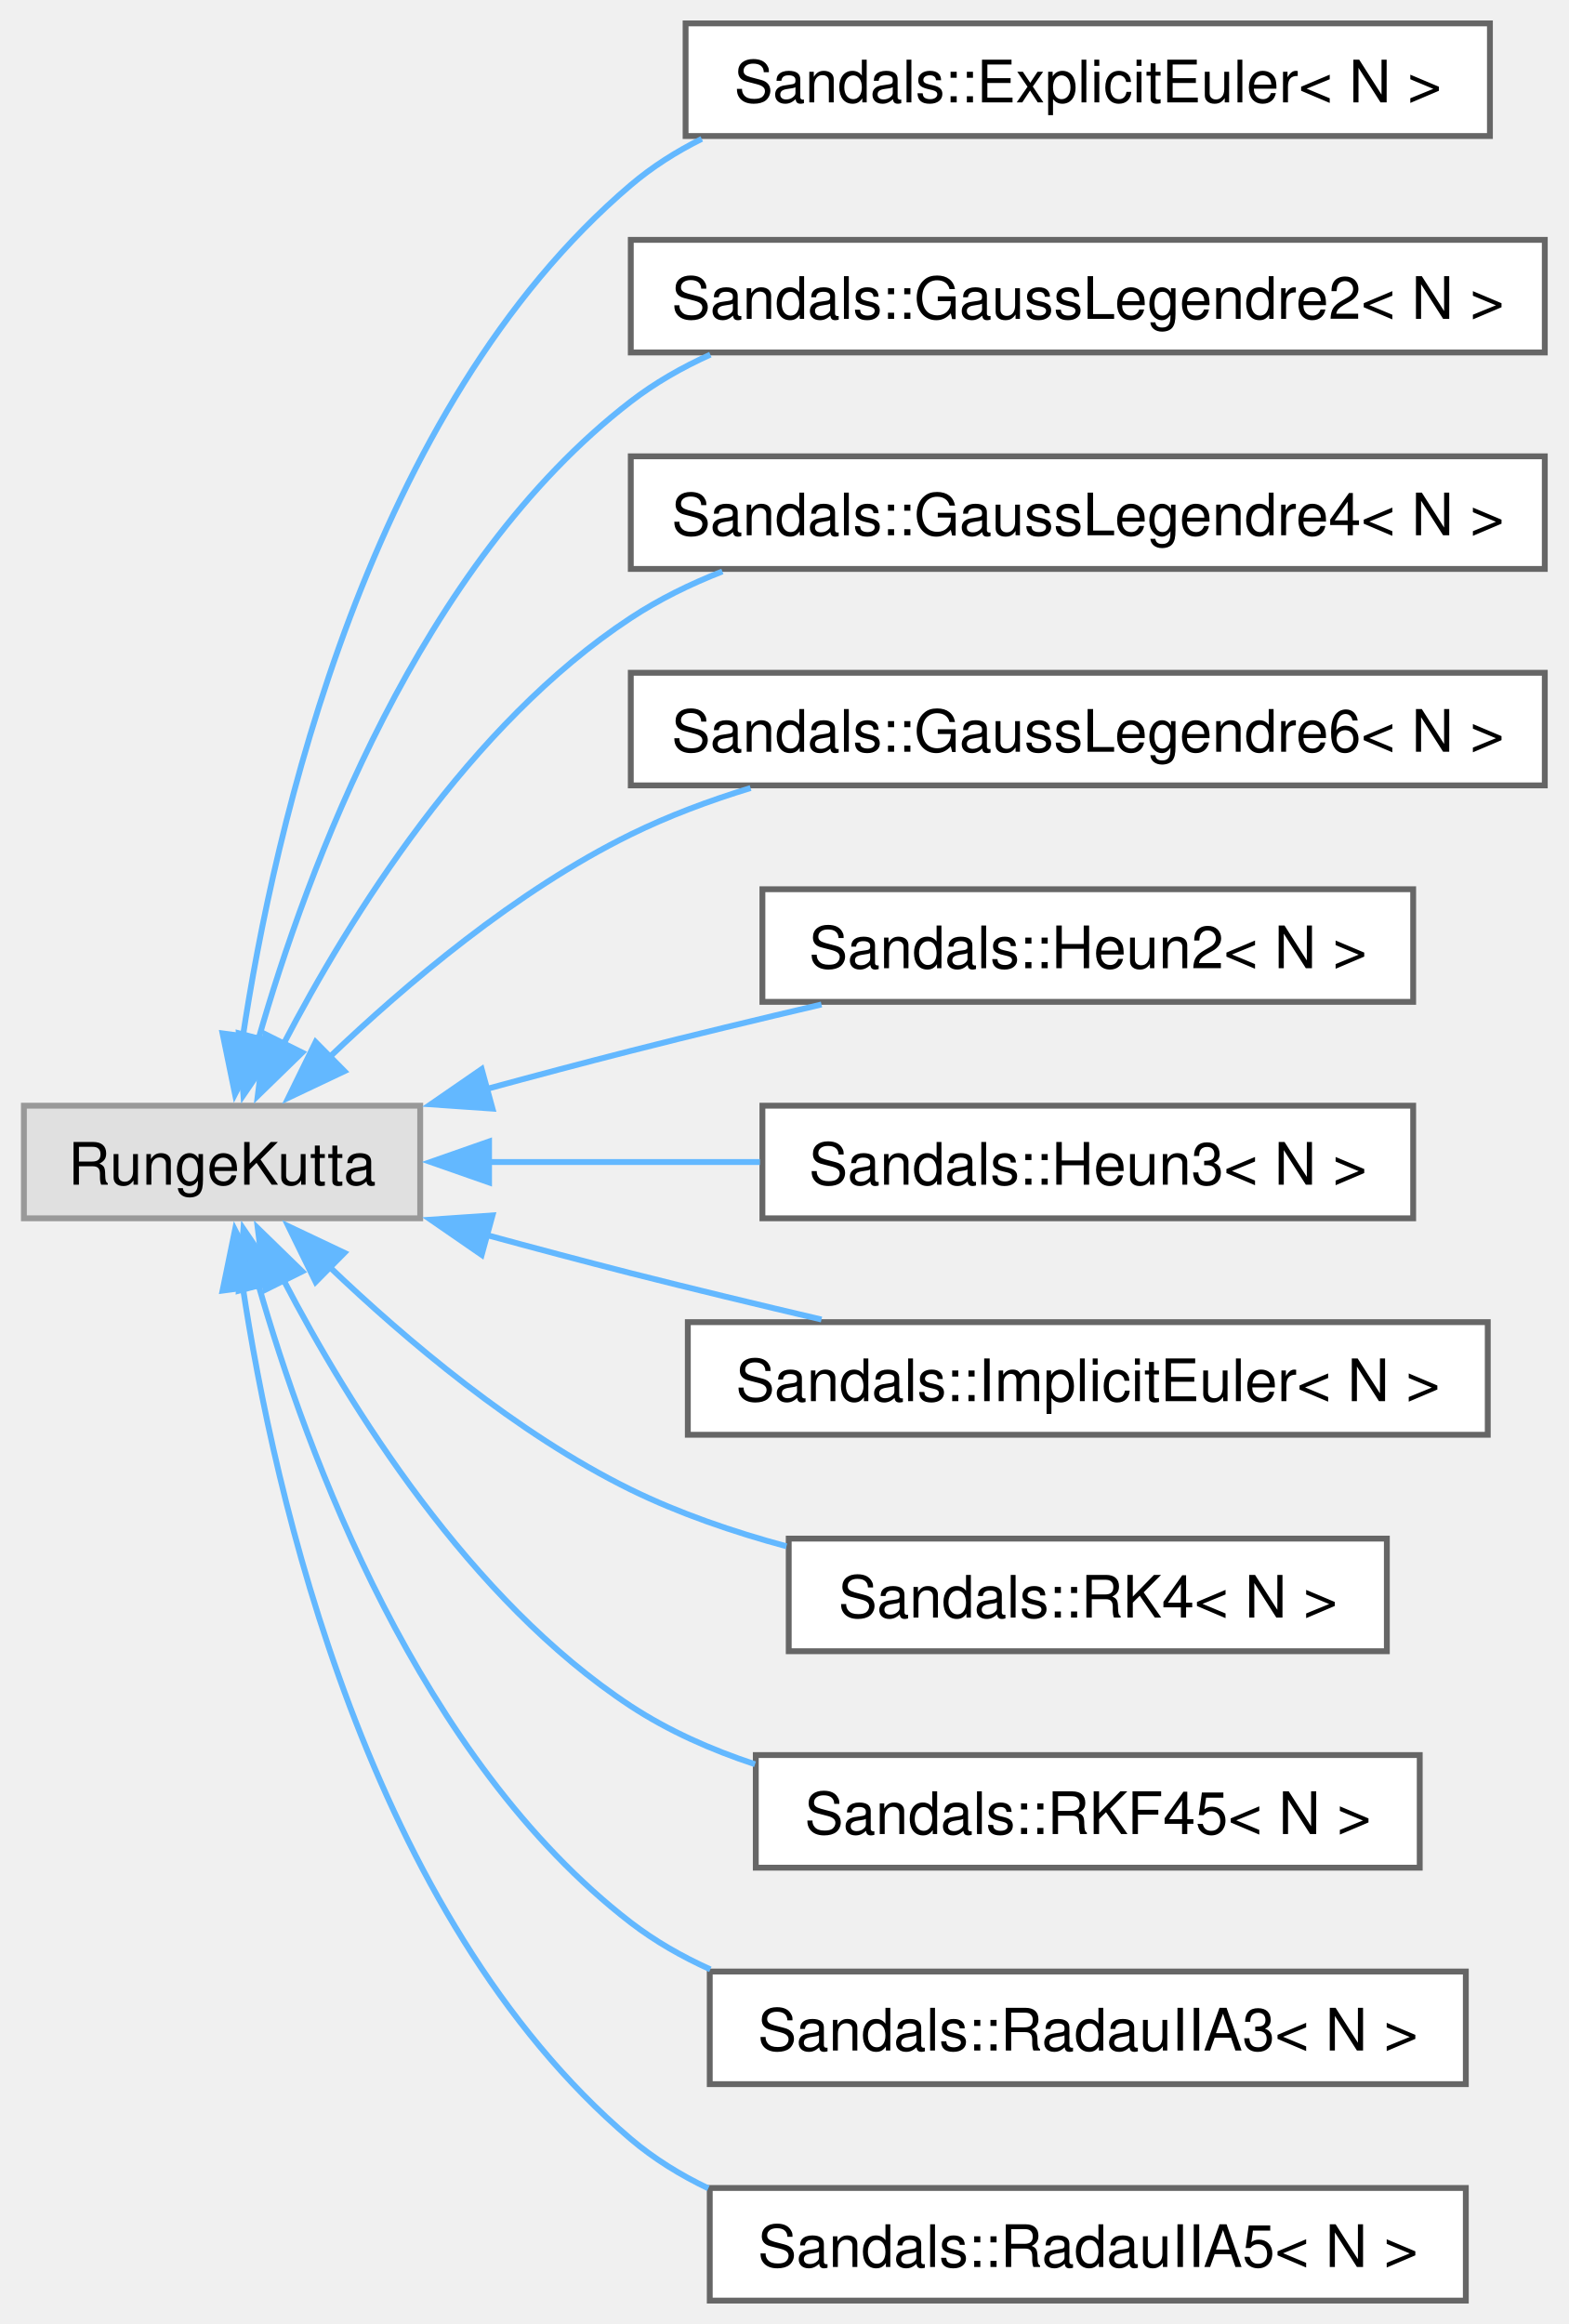
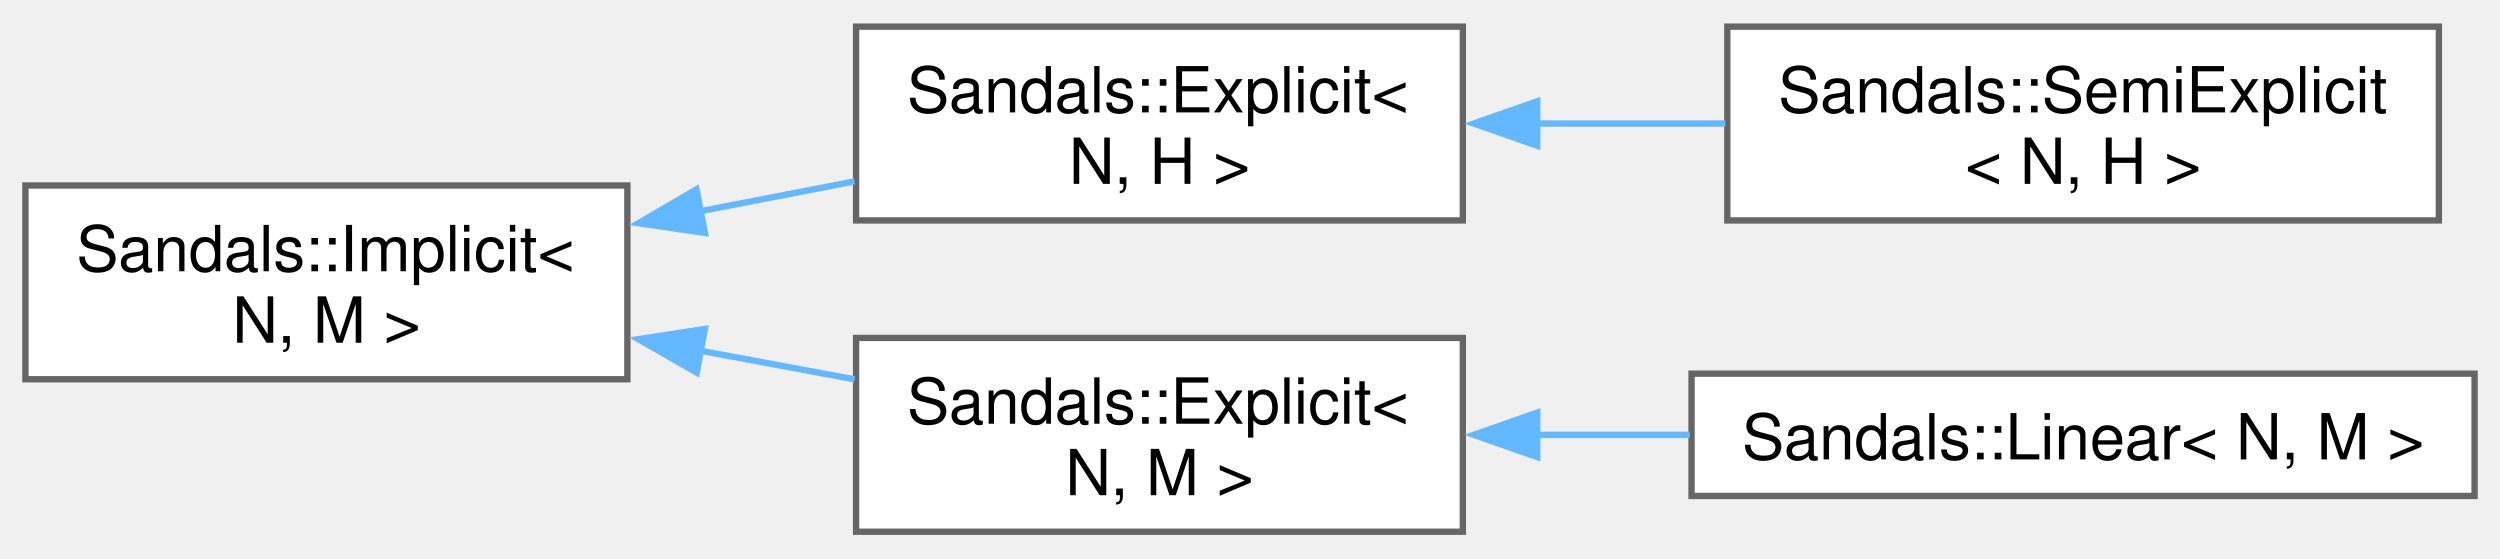
- <svg xmlns="http://www.w3.org/2000/svg" xmlns:xlink="http://www.w3.org/1999/xlink" width="268pt" height="397pt" viewBox="0.00 0.00 268.00 397.25">
-   <g id="graph0" class="graph" transform="scale(1 1) rotate(0) translate(4 393.25)">
+ <svg xmlns="http://www.w3.org/2000/svg" xmlns:xlink="http://www.w3.org/1999/xlink" width="394pt" height="88pt" viewBox="0.00 0.00 393.50 87.50">
+   <g id="graph0" class="graph" transform="scale(1 1) rotate(0) translate(4 83.5)">
    <g id="Node000000" class="node">
      <g id="a_Node000000">
-         <a xlink:title=" ">
-           <polygon fill="#e0e0e0" stroke="#999999" points="67.75,-204.25 0,-204.25 0,-185 67.75,-185 67.75,-204.25" />
-           <text text-anchor="middle" x="33.88" y="-190.75" font-family="Helvetica,sans-Serif" font-size="10.00">RungeKutta</text>
+         <a xlink:href="class_sandals_1_1_implicit.html" target="_top" xlink:title="Class container for the system of implicit ODEs/DAEs.">
+           <polygon fill="white" stroke="#666666" points="94.75,-54.5 0,-54.5 0,-24 94.75,-24 94.75,-54.5" />
+           <text text-anchor="start" x="8" y="-41" font-family="Helvetica,sans-Serif" font-size="10.00">Sandals::Implicit&lt;</text>
+           <text text-anchor="middle" x="47.38" y="-29.75" font-family="Helvetica,sans-Serif" font-size="10.00"> N, M &gt;</text>
        </a>
      </g>
    </g>
    <g id="Node000001" class="node">
      <g id="a_Node000001">
-         <a xlink:href="class_sandals_1_1_explicit_euler.html" target="_top" xlink:title="Class container for the Explicit Euler method.">
-           <polygon fill="white" stroke="#666666" points="250.62,-389.25 113.12,-389.25 113.12,-370 250.62,-370 250.62,-389.25" />
-           <text text-anchor="middle" x="181.88" y="-375.75" font-family="Helvetica,sans-Serif" font-size="10.00">Sandals::ExplicitEuler&lt; N &gt;</text>
+         <a xlink:href="class_sandals_1_1_explicit.html" target="_top" xlink:title=" ">
+           <polygon fill="white" stroke="#666666" points="226.25,-79.5 130.75,-79.5 130.75,-49 226.25,-49 226.25,-79.5" />
+           <text text-anchor="start" x="138.75" y="-66" font-family="Helvetica,sans-Serif" font-size="10.00">Sandals::Explicit&lt;</text>
+           <text text-anchor="middle" x="178.5" y="-54.75" font-family="Helvetica,sans-Serif" font-size="10.00"> N, H &gt;</text>
        </a>
      </g>
    </g>
    <g id="edge1_Node000000_Node000001" class="edge">
      <g id="a_edge1_Node000000_Node000001">
        <a xlink:title=" ">
-           <path fill="none" stroke="#63b8ff" d="M37.38,-215.72C42.76,-251.39 58.86,-323.47 103.75,-361.62 107.42,-364.74 111.52,-367.34 115.88,-369.51" />
-           <polygon fill="#63b8ff" stroke="#63b8ff" points="40.9,-215.67 36.09,-206.23 33.96,-216.61 40.9,-215.67" />
-         </a>
-       </g>
-     </g>
-     <g id="Node000002" class="node">
-       <g id="a_Node000002">
-         <a xlink:href="class_sandals_1_1_gauss_legendre2.html" target="_top" xlink:title="Class container for the Gauss-Legendre order 2 method.">
-           <polygon fill="white" stroke="#666666" points="260,-352.25 103.75,-352.25 103.75,-333 260,-333 260,-352.25" />
-           <text text-anchor="middle" x="181.88" y="-338.75" font-family="Helvetica,sans-Serif" font-size="10.00">Sandals::GaussLegendre2&lt; N &gt;</text>
-         </a>
-       </g>
-     </g>
-     <g id="edge2_Node000000_Node000002" class="edge">
-       <g id="a_edge2_Node000000_Node000002">
-         <a xlink:title=" ">
-           <path fill="none" stroke="#63b8ff" d="M40.06,-215.5C48.4,-244.57 67.63,-296.8 103.75,-324.62 107.89,-327.81 112.5,-330.45 117.35,-332.63" />
-           <polygon fill="#63b8ff" stroke="#63b8ff" points="43.5,-214.82 37.53,-206.06 36.74,-216.63 43.5,-214.82" />
+           <path fill="none" stroke="#63b8ff" d="M106.02,-50.41C114.22,-52 122.56,-53.61 130.52,-55.15" />
+           <polygon fill="#63b8ff" stroke="#63b8ff" points="106.96,-47.03 96.48,-48.56 105.63,-53.9 106.96,-47.03" />
        </a>
      </g>
    </g>
    <g id="Node000003" class="node">
      <g id="a_Node000003">
-         <a xlink:href="class_sandals_1_1_gauss_legendre4.html" target="_top" xlink:title="Class container for the Gauss-Legendre order 4 method.">
-           <polygon fill="white" stroke="#666666" points="260,-315.25 103.75,-315.25 103.75,-296 260,-296 260,-315.25" />
-           <text text-anchor="middle" x="181.88" y="-301.75" font-family="Helvetica,sans-Serif" font-size="10.00">Sandals::GaussLegendre4&lt; N &gt;</text>
+         <a xlink:href="class_sandals_1_1_explicit.html" target="_top" xlink:title="Class container for the system of explicit ODEs.">
+           <polygon fill="white" stroke="#666666" points="226.25,-30.5 130.75,-30.5 130.75,0 226.25,0 226.25,-30.5" />
+           <text text-anchor="start" x="138.75" y="-17" font-family="Helvetica,sans-Serif" font-size="10.00">Sandals::Explicit&lt;</text>
+           <text text-anchor="middle" x="178.5" y="-5.75" font-family="Helvetica,sans-Serif" font-size="10.00"> N, M &gt;</text>
        </a>
      </g>
    </g>
    <g id="edge3_Node000000_Node000003" class="edge">
      <g id="a_edge3_Node000000_Node000003">
        <a xlink:title=" ">
-           <path fill="none" stroke="#63b8ff" d="M44.41,-214.84C55.58,-236.27 76.14,-269.48 103.75,-287.62 108.58,-290.8 113.89,-293.41 119.41,-295.57" />
-           <polygon fill="#63b8ff" stroke="#63b8ff" points="47.57,-213.33 39.98,-205.94 41.3,-216.45 47.57,-213.33" />
+           <path fill="none" stroke="#63b8ff" d="M106.3,-28.48C114.41,-26.98 122.65,-25.44 130.52,-23.98" />
+           <polygon fill="#63b8ff" stroke="#63b8ff" points="105.67,-25.04 96.48,-30.31 106.95,-31.92 105.67,-25.04" />
+         </a>
+       </g>
+     </g>
+     <g id="Node000002" class="node">
+       <g id="a_Node000002">
+         <a xlink:href="class_sandals_1_1_semi_explicit.html" target="_top" xlink:title="Class container for the system of explicit ODEs/DAEs.">
+           <polygon fill="white" stroke="#666666" points="379.88,-79.5 267.88,-79.5 267.88,-49 379.88,-49 379.88,-79.5" />
+           <text text-anchor="start" x="275.88" y="-66" font-family="Helvetica,sans-Serif" font-size="10.00">Sandals::SemiExplicit</text>
+           <text text-anchor="middle" x="323.88" y="-54.75" font-family="Helvetica,sans-Serif" font-size="10.00">&lt; N, H &gt;</text>
+         </a>
+       </g>
+     </g>
+     <g id="edge2_Node000001_Node000002" class="edge">
+       <g id="a_edge2_Node000001_Node000002">
+         <a xlink:title=" ">
+           <path fill="none" stroke="#63b8ff" d="M237.79,-64.25C247.64,-64.25 257.83,-64.25 267.59,-64.25" />
+           <polygon fill="#63b8ff" stroke="#63b8ff" points="237.96,-60.75 227.96,-64.25 237.96,-67.75 237.96,-60.75" />
        </a>
      </g>
    </g>
    <g id="Node000004" class="node">
      <g id="a_Node000004">
-         <a xlink:href="class_sandals_1_1_gauss_legendre6.html" target="_top" xlink:title="Class container for the Gauss-Legendre order 6 method.">
-           <polygon fill="white" stroke="#666666" points="260,-278.25 103.75,-278.25 103.75,-259 260,-259 260,-278.25" />
-           <text text-anchor="middle" x="181.88" y="-264.75" font-family="Helvetica,sans-Serif" font-size="10.00">Sandals::GaussLegendre6&lt; N &gt;</text>
+         <a xlink:href="class_sandals_1_1_linear.html" target="_top" xlink:title="Class container for the system of linear ODEs/DAEs.">
+           <polygon fill="white" stroke="#666666" points="385.5,-24.88 262.25,-24.88 262.25,-5.63 385.5,-5.63 385.5,-24.88" />
+           <text text-anchor="middle" x="323.88" y="-11.38" font-family="Helvetica,sans-Serif" font-size="10.00">Sandals::Linear&lt; N, M &gt;</text>
        </a>
      </g>
    </g>
-     <g id="edge4_Node000000_Node000004" class="edge">
-       <g id="a_edge4_Node000000_Node000004">
+     <g id="edge4_Node000003_Node000004" class="edge">
+       <g id="a_edge4_Node000003_Node000004">
        <a xlink:title=" ">
-           <path fill="none" stroke="#63b8ff" d="M52.17,-212.48C65.23,-224.96 84.19,-241.03 103.75,-250.62 110.17,-253.77 117.16,-256.39 124.23,-258.55" />
-           <polygon fill="#63b8ff" stroke="#63b8ff" points="54.79,-210.15 45.21,-205.61 49.87,-215.13 54.79,-210.15" />
-         </a>
-       </g>
-     </g>
-     <g id="Node000005" class="node">
-       <g id="a_Node000005">
-         <a xlink:href="class_sandals_1_1_heun2.html" target="_top" xlink:title="Class container for the Heun's order 2 method.">
-           <polygon fill="white" stroke="#666666" points="237.5,-241.25 126.25,-241.25 126.25,-222 237.5,-222 237.5,-241.25" />
-           <text text-anchor="middle" x="181.88" y="-227.75" font-family="Helvetica,sans-Serif" font-size="10.00">Sandals::Heun2&lt; N &gt;</text>
-         </a>
-       </g>
-     </g>
-     <g id="edge5_Node000000_Node000005" class="edge">
-       <g id="a_edge5_Node000000_Node000005">
-         <a xlink:title=" ">
-           <path fill="none" stroke="#63b8ff" d="M79.01,-207.08C87.22,-209.32 95.73,-211.58 103.75,-213.62 114.28,-216.3 125.65,-219.04 136.35,-221.55" />
-           <polygon fill="#63b8ff" stroke="#63b8ff" points="80.11,-203.75 69.54,-204.48 78.26,-210.5 80.11,-203.75" />
-         </a>
-       </g>
-     </g>
-     <g id="Node000006" class="node">
-       <g id="a_Node000006">
-         <a xlink:href="class_sandals_1_1_heun3.html" target="_top" xlink:title="Class container for the Heun's order 3 method.">
-           <polygon fill="white" stroke="#666666" points="237.5,-204.25 126.25,-204.25 126.25,-185 237.5,-185 237.5,-204.25" />
-           <text text-anchor="middle" x="181.88" y="-190.75" font-family="Helvetica,sans-Serif" font-size="10.00">Sandals::Heun3&lt; N &gt;</text>
-         </a>
-       </g>
-     </g>
-     <g id="edge6_Node000000_Node000006" class="edge">
-       <g id="a_edge6_Node000000_Node000006">
-         <a xlink:title=" ">
-           <path fill="none" stroke="#63b8ff" d="M79.32,-194.62C93.98,-194.62 110.47,-194.62 125.83,-194.62" />
-           <polygon fill="#63b8ff" stroke="#63b8ff" points="79.52,-191.13 69.52,-194.63 79.52,-198.13 79.52,-191.13" />
-         </a>
-       </g>
-     </g>
-     <g id="Node000007" class="node">
-       <g id="a_Node000007">
-         <a xlink:href="class_sandals_1_1_implicit_euler.html" target="_top" xlink:title="Class container for the Implicit Euler method.">
-           <polygon fill="white" stroke="#666666" points="250.25,-167.25 113.5,-167.25 113.5,-148 250.25,-148 250.25,-167.25" />
-           <text text-anchor="middle" x="181.88" y="-153.75" font-family="Helvetica,sans-Serif" font-size="10.00">Sandals::ImplicitEuler&lt; N &gt;</text>
-         </a>
-       </g>
-     </g>
-     <g id="edge7_Node000000_Node000007" class="edge">
-       <g id="a_edge7_Node000000_Node000007">
-         <a xlink:title=" ">
-           <path fill="none" stroke="#63b8ff" d="M79.01,-182.17C87.22,-179.93 95.73,-177.67 103.75,-175.62 114.28,-172.95 125.65,-170.21 136.35,-167.7" />
-           <polygon fill="#63b8ff" stroke="#63b8ff" points="78.26,-178.75 69.54,-184.77 80.11,-185.5 78.26,-178.75" />
-         </a>
-       </g>
-     </g>
-     <g id="Node000008" class="node">
-       <g id="a_Node000008">
-         <a xlink:href="class_sandals_1_1_r_k4.html" target="_top" xlink:title="Class container for the Runge-Kutta order 4 method.">
-           <polygon fill="white" stroke="#666666" points="233,-130.25 130.75,-130.25 130.75,-111 233,-111 233,-130.25" />
-           <text text-anchor="middle" x="181.88" y="-116.75" font-family="Helvetica,sans-Serif" font-size="10.00">Sandals::RK4&lt; N &gt;</text>
-         </a>
-       </g>
-     </g>
-     <g id="edge8_Node000000_Node000008" class="edge">
-       <g id="a_edge8_Node000000_Node000008">
-         <a xlink:title=" ">
-           <path fill="none" stroke="#63b8ff" d="M52.17,-176.77C65.23,-164.29 84.19,-148.22 103.75,-138.62 112.02,-134.57 121.25,-131.4 130.36,-128.94" />
-           <polygon fill="#63b8ff" stroke="#63b8ff" points="49.87,-174.12 45.21,-183.64 54.79,-179.1 49.87,-174.12" />
-         </a>
-       </g>
-     </g>
-     <g id="Node000009" class="node">
-       <g id="a_Node000009">
-         <a xlink:href="class_sandals_1_1_r_k_f45.html" target="_top" xlink:title="Class container for the Runge-Kutta-Fehlberg 4(5) method.">
-           <polygon fill="white" stroke="#666666" points="238.62,-93.25 125.12,-93.25 125.12,-74 238.62,-74 238.62,-93.25" />
-           <text text-anchor="middle" x="181.88" y="-79.75" font-family="Helvetica,sans-Serif" font-size="10.00">Sandals::RKF45&lt; N &gt;</text>
-         </a>
-       </g>
-     </g>
-     <g id="edge9_Node000000_Node000009" class="edge">
-       <g id="a_edge9_Node000000_Node000009">
-         <a xlink:title=" ">
-           <path fill="none" stroke="#63b8ff" d="M44.41,-174.41C55.58,-152.98 76.14,-119.77 103.75,-101.62 110.19,-97.4 117.5,-94.16 124.99,-91.68" />
-           <polygon fill="#63b8ff" stroke="#63b8ff" points="41.3,-172.8 39.98,-183.31 47.57,-175.92 41.3,-172.8" />
-         </a>
-       </g>
-     </g>
-     <g id="Node000010" class="node">
-       <g id="a_Node000010">
-         <a xlink:href="class_sandals_1_1_radau_i_i_a3.html" target="_top" xlink:title="Class container for the RadauIIA order 3 method.">
-           <polygon fill="white" stroke="#666666" points="246.5,-56.25 117.25,-56.25 117.25,-37 246.5,-37 246.5,-56.25" />
-           <text text-anchor="middle" x="181.88" y="-42.75" font-family="Helvetica,sans-Serif" font-size="10.00">Sandals::RadauIIA3&lt; N &gt;</text>
-         </a>
-       </g>
-     </g>
-     <g id="edge10_Node000000_Node000010" class="edge">
-       <g id="a_edge10_Node000000_Node000010">
-         <a xlink:title=" ">
-           <path fill="none" stroke="#63b8ff" d="M40.06,-173.75C48.4,-144.68 67.63,-92.45 103.75,-64.62 107.89,-61.44 112.5,-58.8 117.35,-56.62" />
-           <polygon fill="#63b8ff" stroke="#63b8ff" points="36.74,-172.62 37.53,-183.19 43.5,-174.43 36.74,-172.62" />
-         </a>
-       </g>
-     </g>
-     <g id="Node000011" class="node">
-       <g id="a_Node000011">
-         <a xlink:href="class_sandals_1_1_radau_i_i_a5.html" target="_top" xlink:title="Class container for the RadauIIA order 5 method.">
-           <polygon fill="white" stroke="#666666" points="246.5,-19.25 117.25,-19.25 117.25,0 246.5,0 246.5,-19.25" />
-           <text text-anchor="middle" x="181.88" y="-5.75" font-family="Helvetica,sans-Serif" font-size="10.00">Sandals::RadauIIA5&lt; N &gt;</text>
-         </a>
-       </g>
-     </g>
-     <g id="edge11_Node000000_Node000011" class="edge">
-       <g id="a_edge11_Node000000_Node000011">
-         <a xlink:title=" ">
-           <path fill="none" stroke="#63b8ff" d="M37.38,-173.53C42.76,-137.86 58.86,-65.78 103.75,-27.62 107.73,-24.24 112.23,-21.47 117,-19.19" />
-           <polygon fill="#63b8ff" stroke="#63b8ff" points="33.96,-172.64 36.09,-183.02 40.9,-173.58 33.96,-172.64" />
+           <path fill="none" stroke="#63b8ff" d="M237.88,-15.25C245.82,-15.25 253.99,-15.25 261.98,-15.25" />
+           <polygon fill="#63b8ff" stroke="#63b8ff" points="237.96,-11.75 227.96,-15.25 237.96,-18.75 237.96,-11.75" />
        </a>
      </g>
    </g>
  </g>
</svg>
